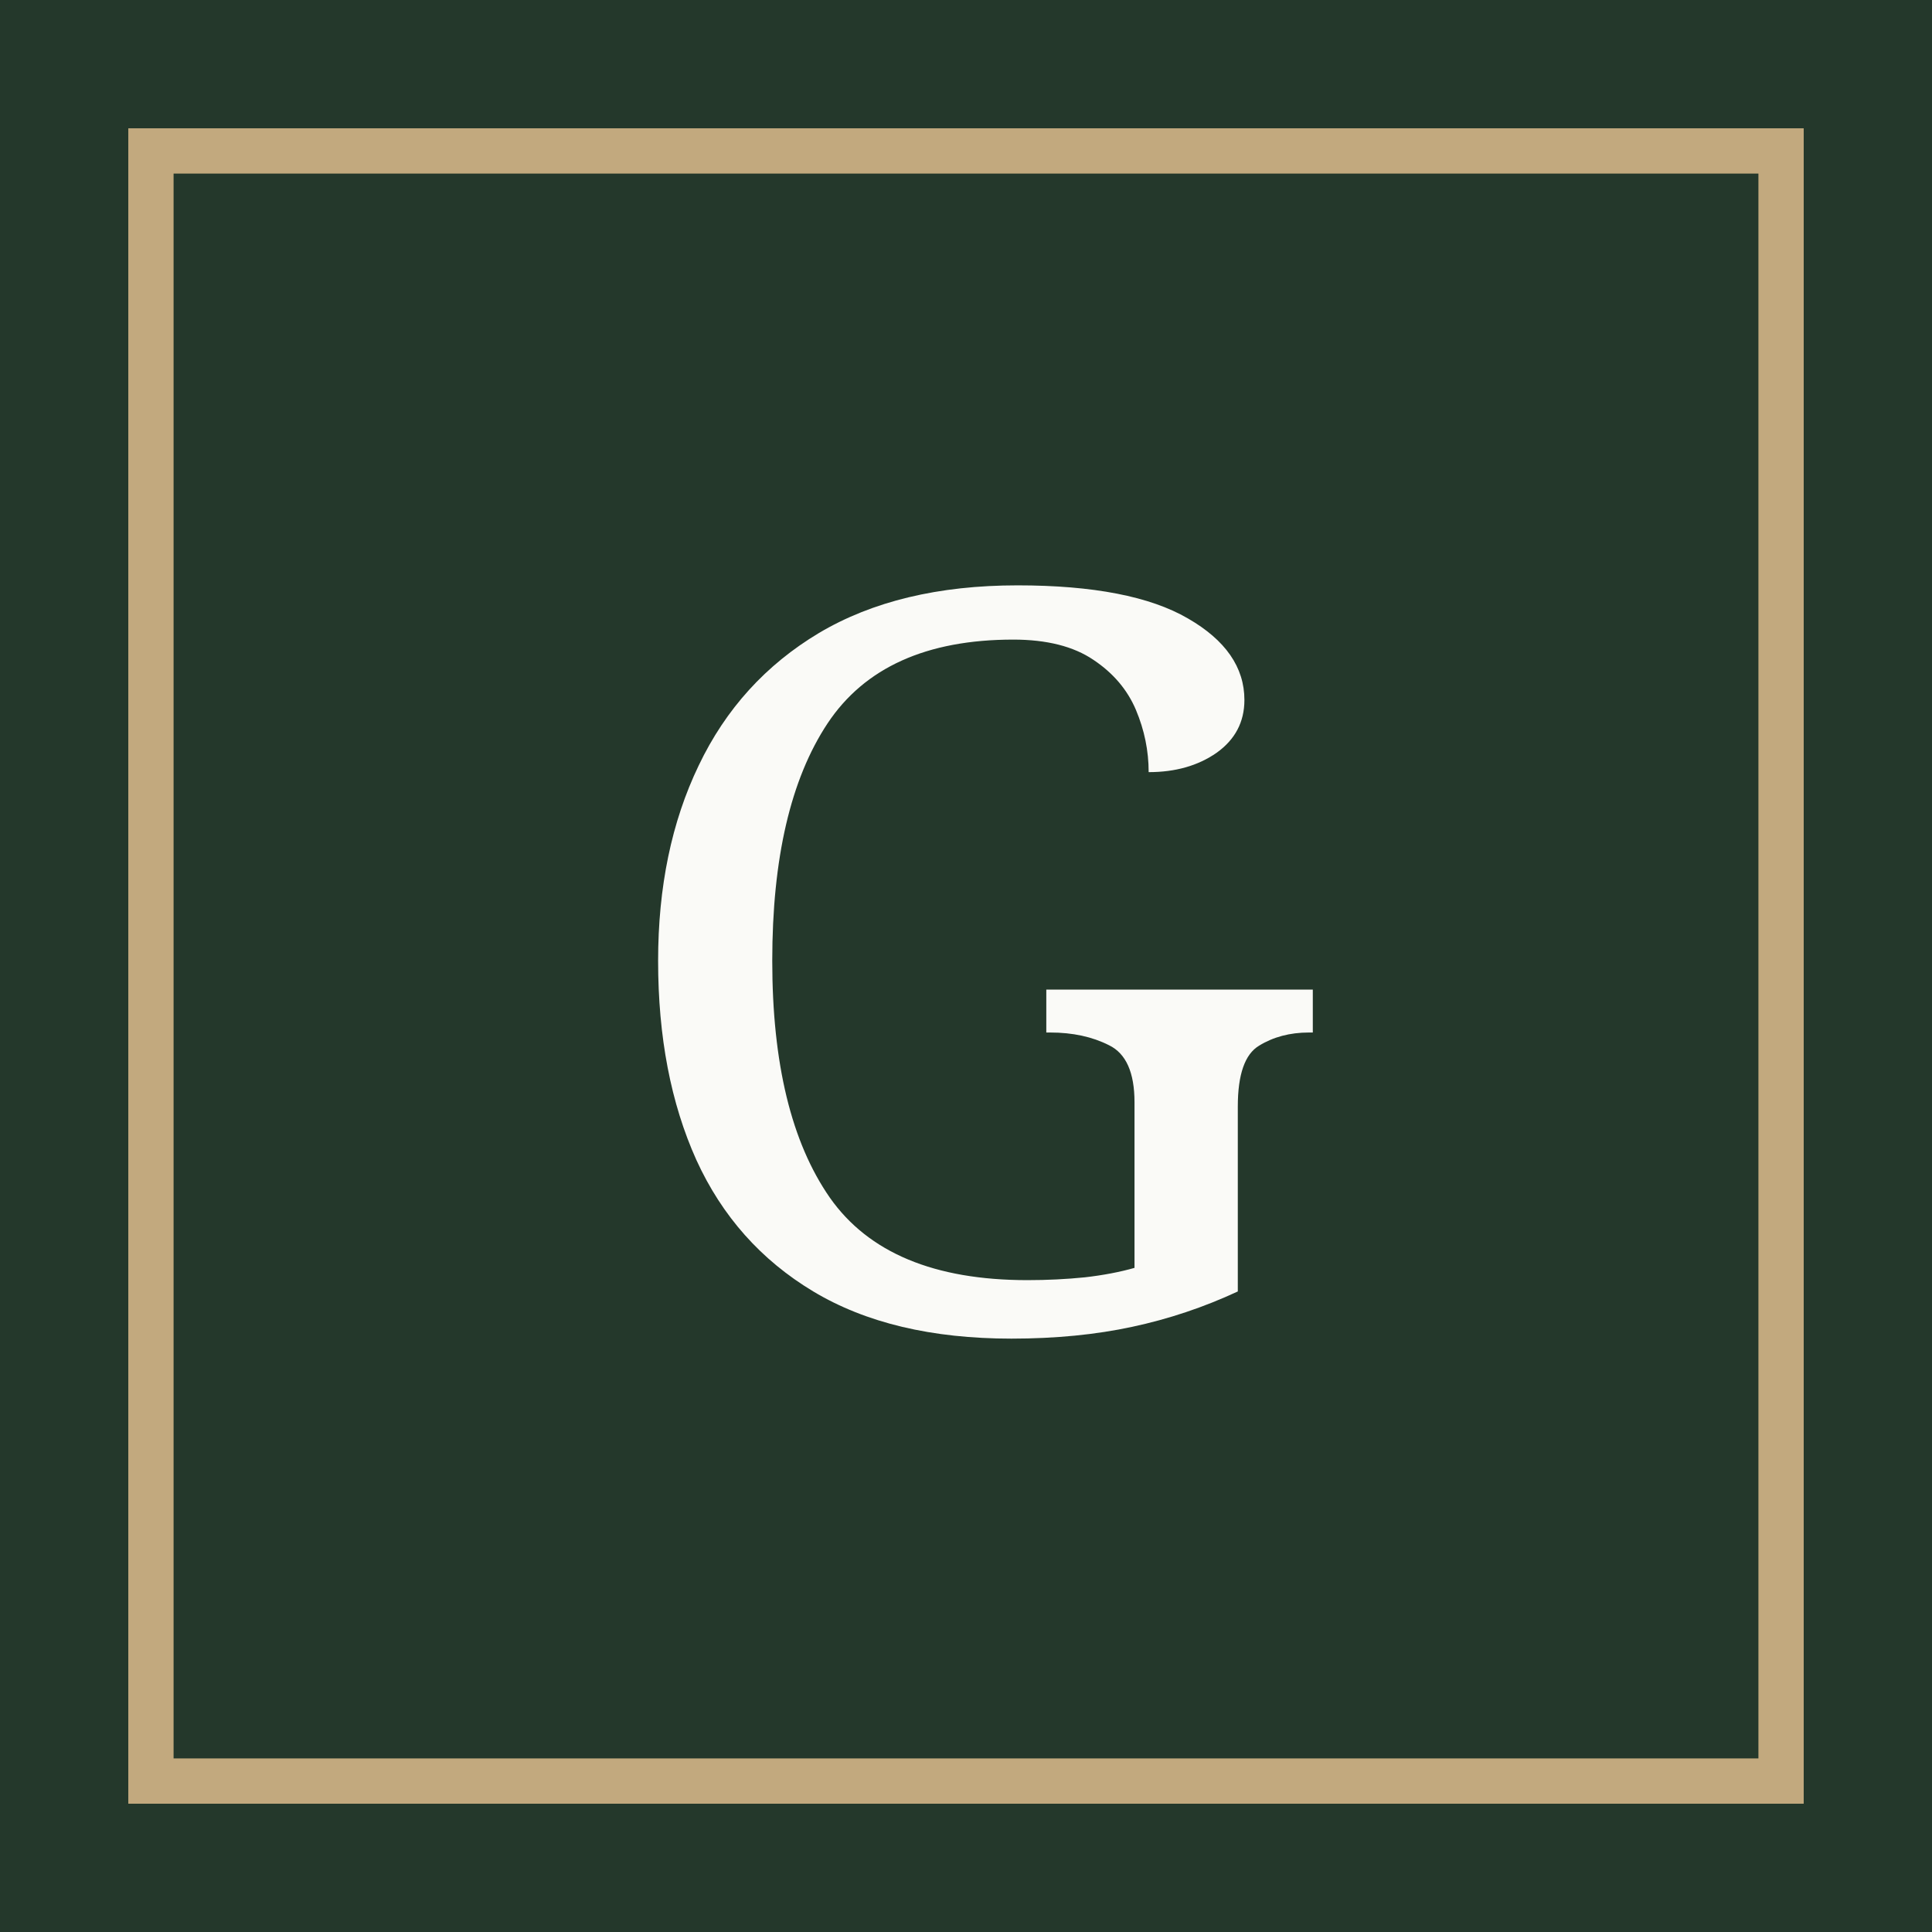
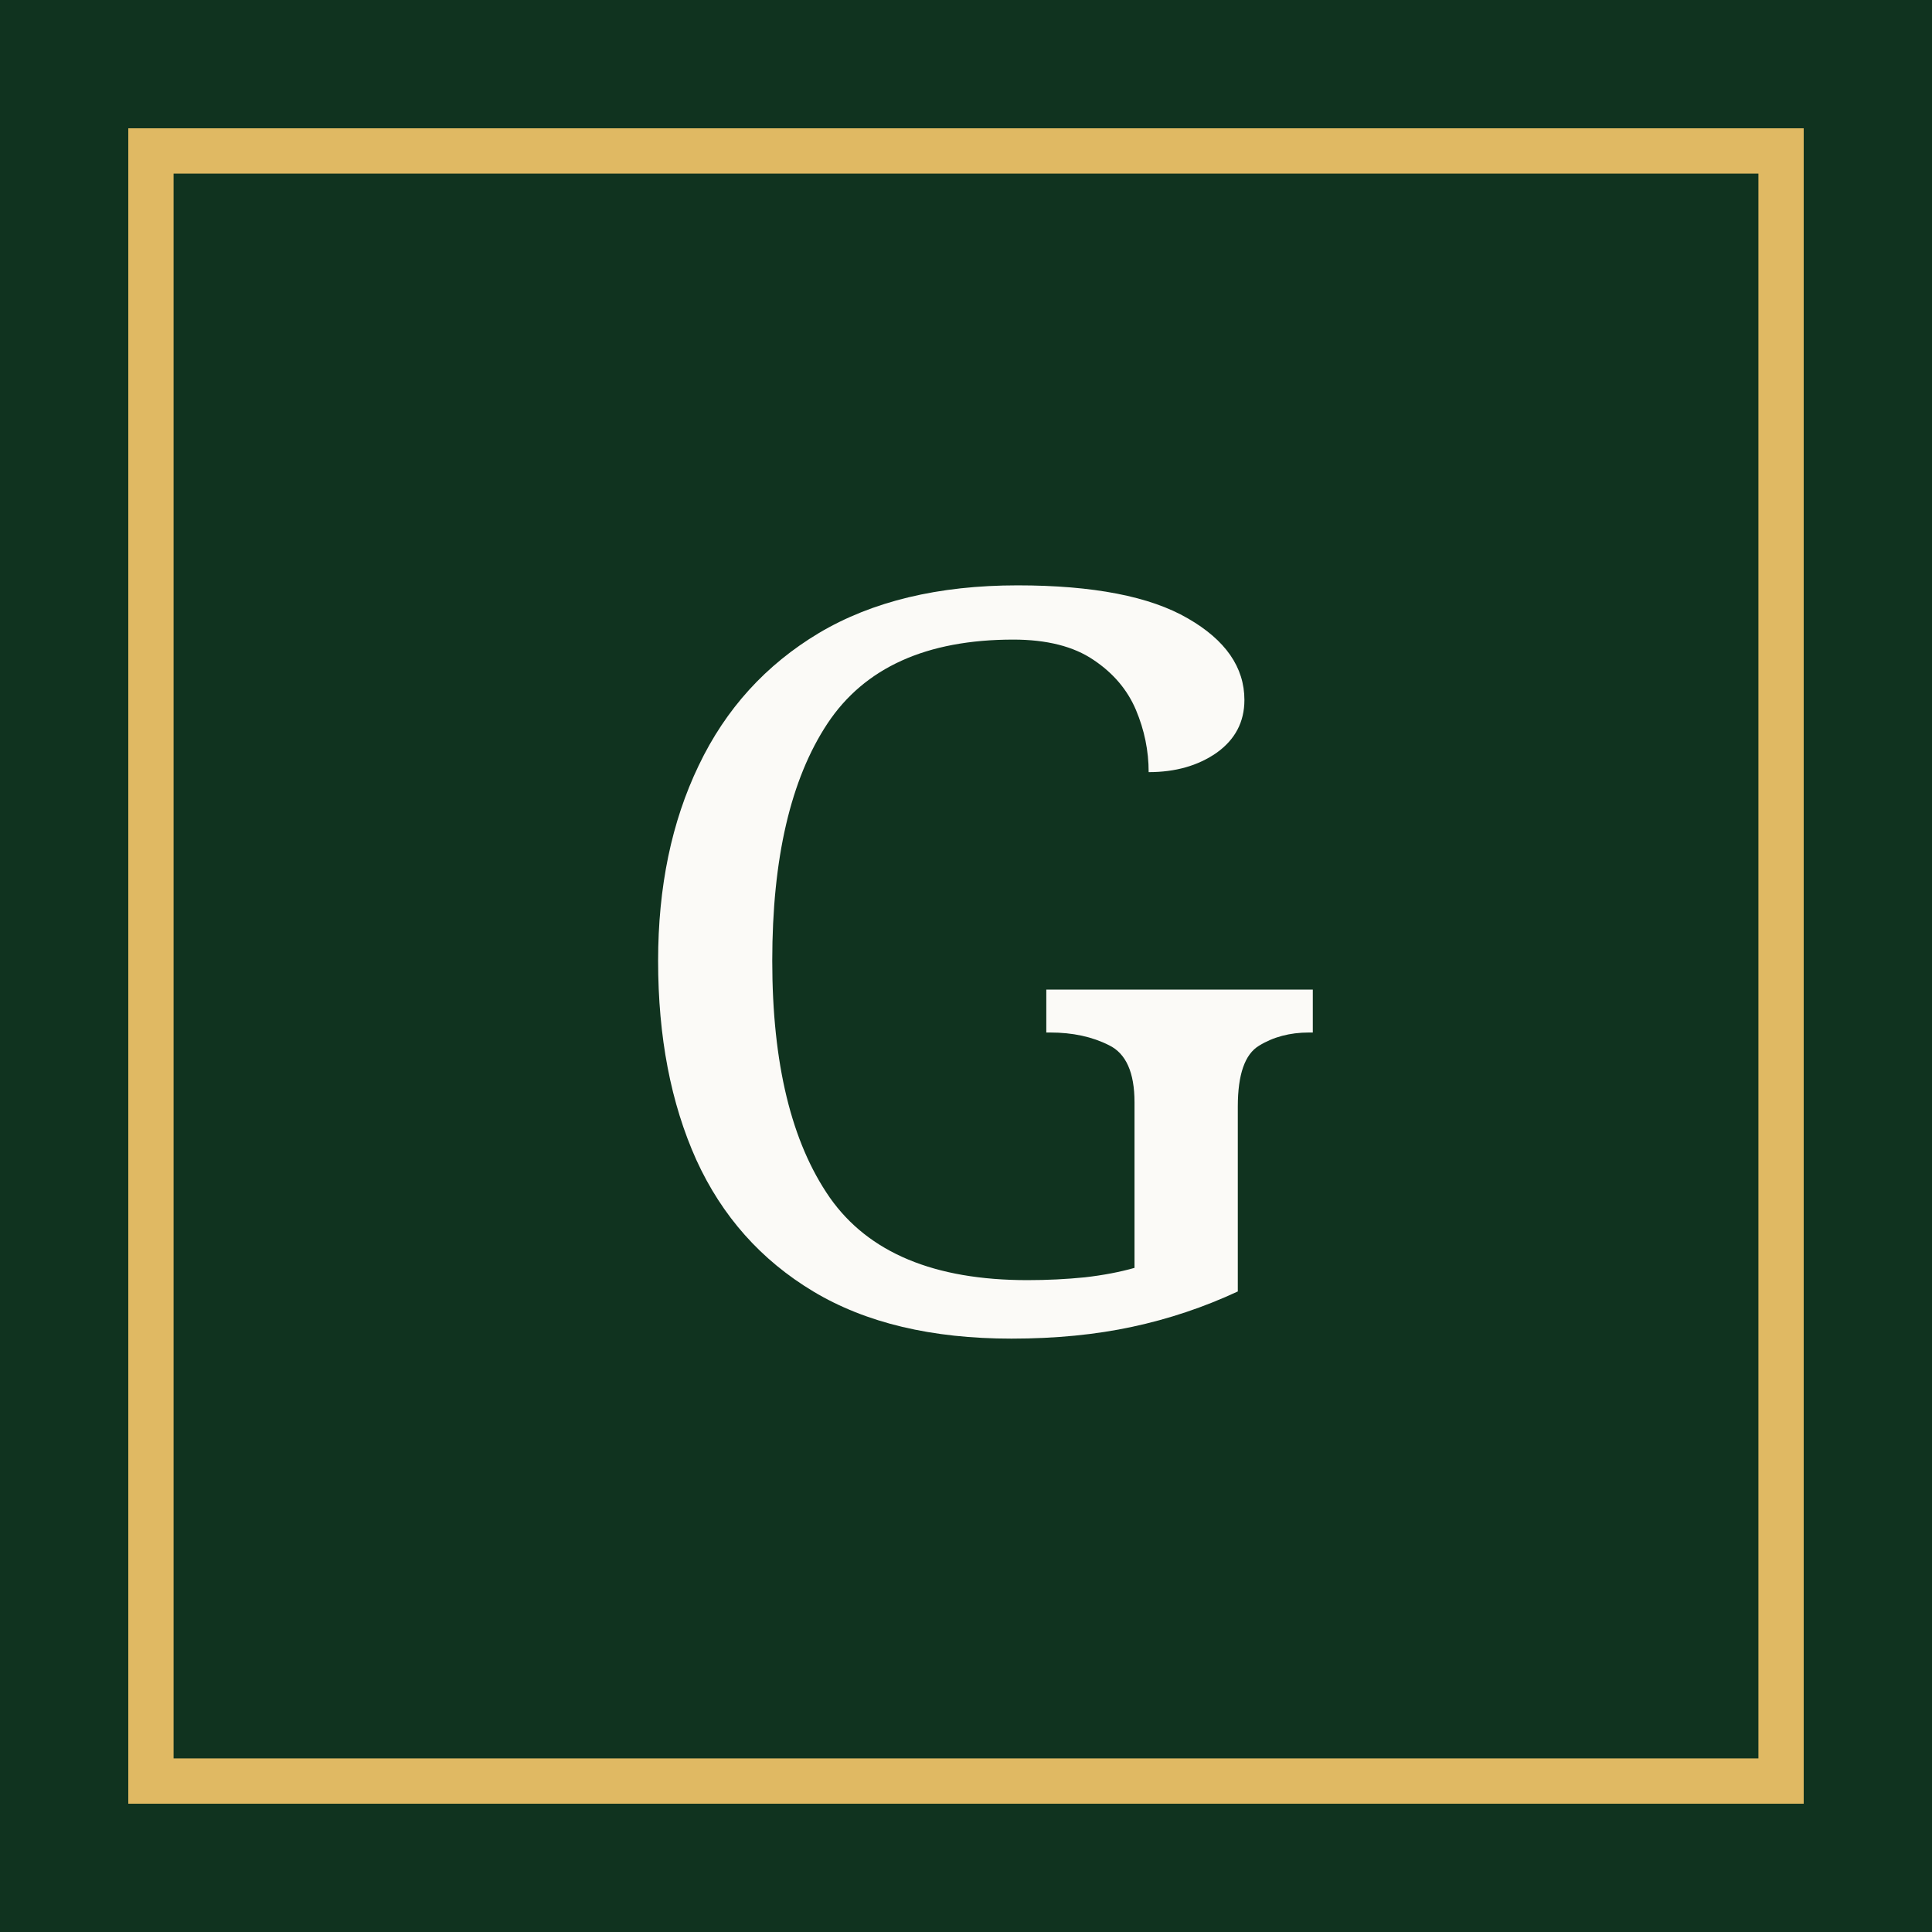
<svg xmlns="http://www.w3.org/2000/svg" viewBox="0 0 64 64">
-   <rect width="64" height="64" fill="#24382b" />
-   <rect x="5" y="5" width="54" height="54" fill="none" stroke="#c2a97e" stroke-width="1.5" />
-   <text x="32" y="44" font-family="Playfair Display, Georgia, serif" font-size="34" fill="#fafaf7" text-anchor="middle">G</text>
+   <rect width="64" height="64" fill="#10331f" />
+   <rect x="5" y="5" width="54" height="54" fill="none" stroke="#e0b963" stroke-width="1.5" />
+   <text x="32" y="44" font-family="Playfair Display, Georgia, serif" font-size="34" fill="#fbfaf7" text-anchor="middle">G</text>
</svg>
